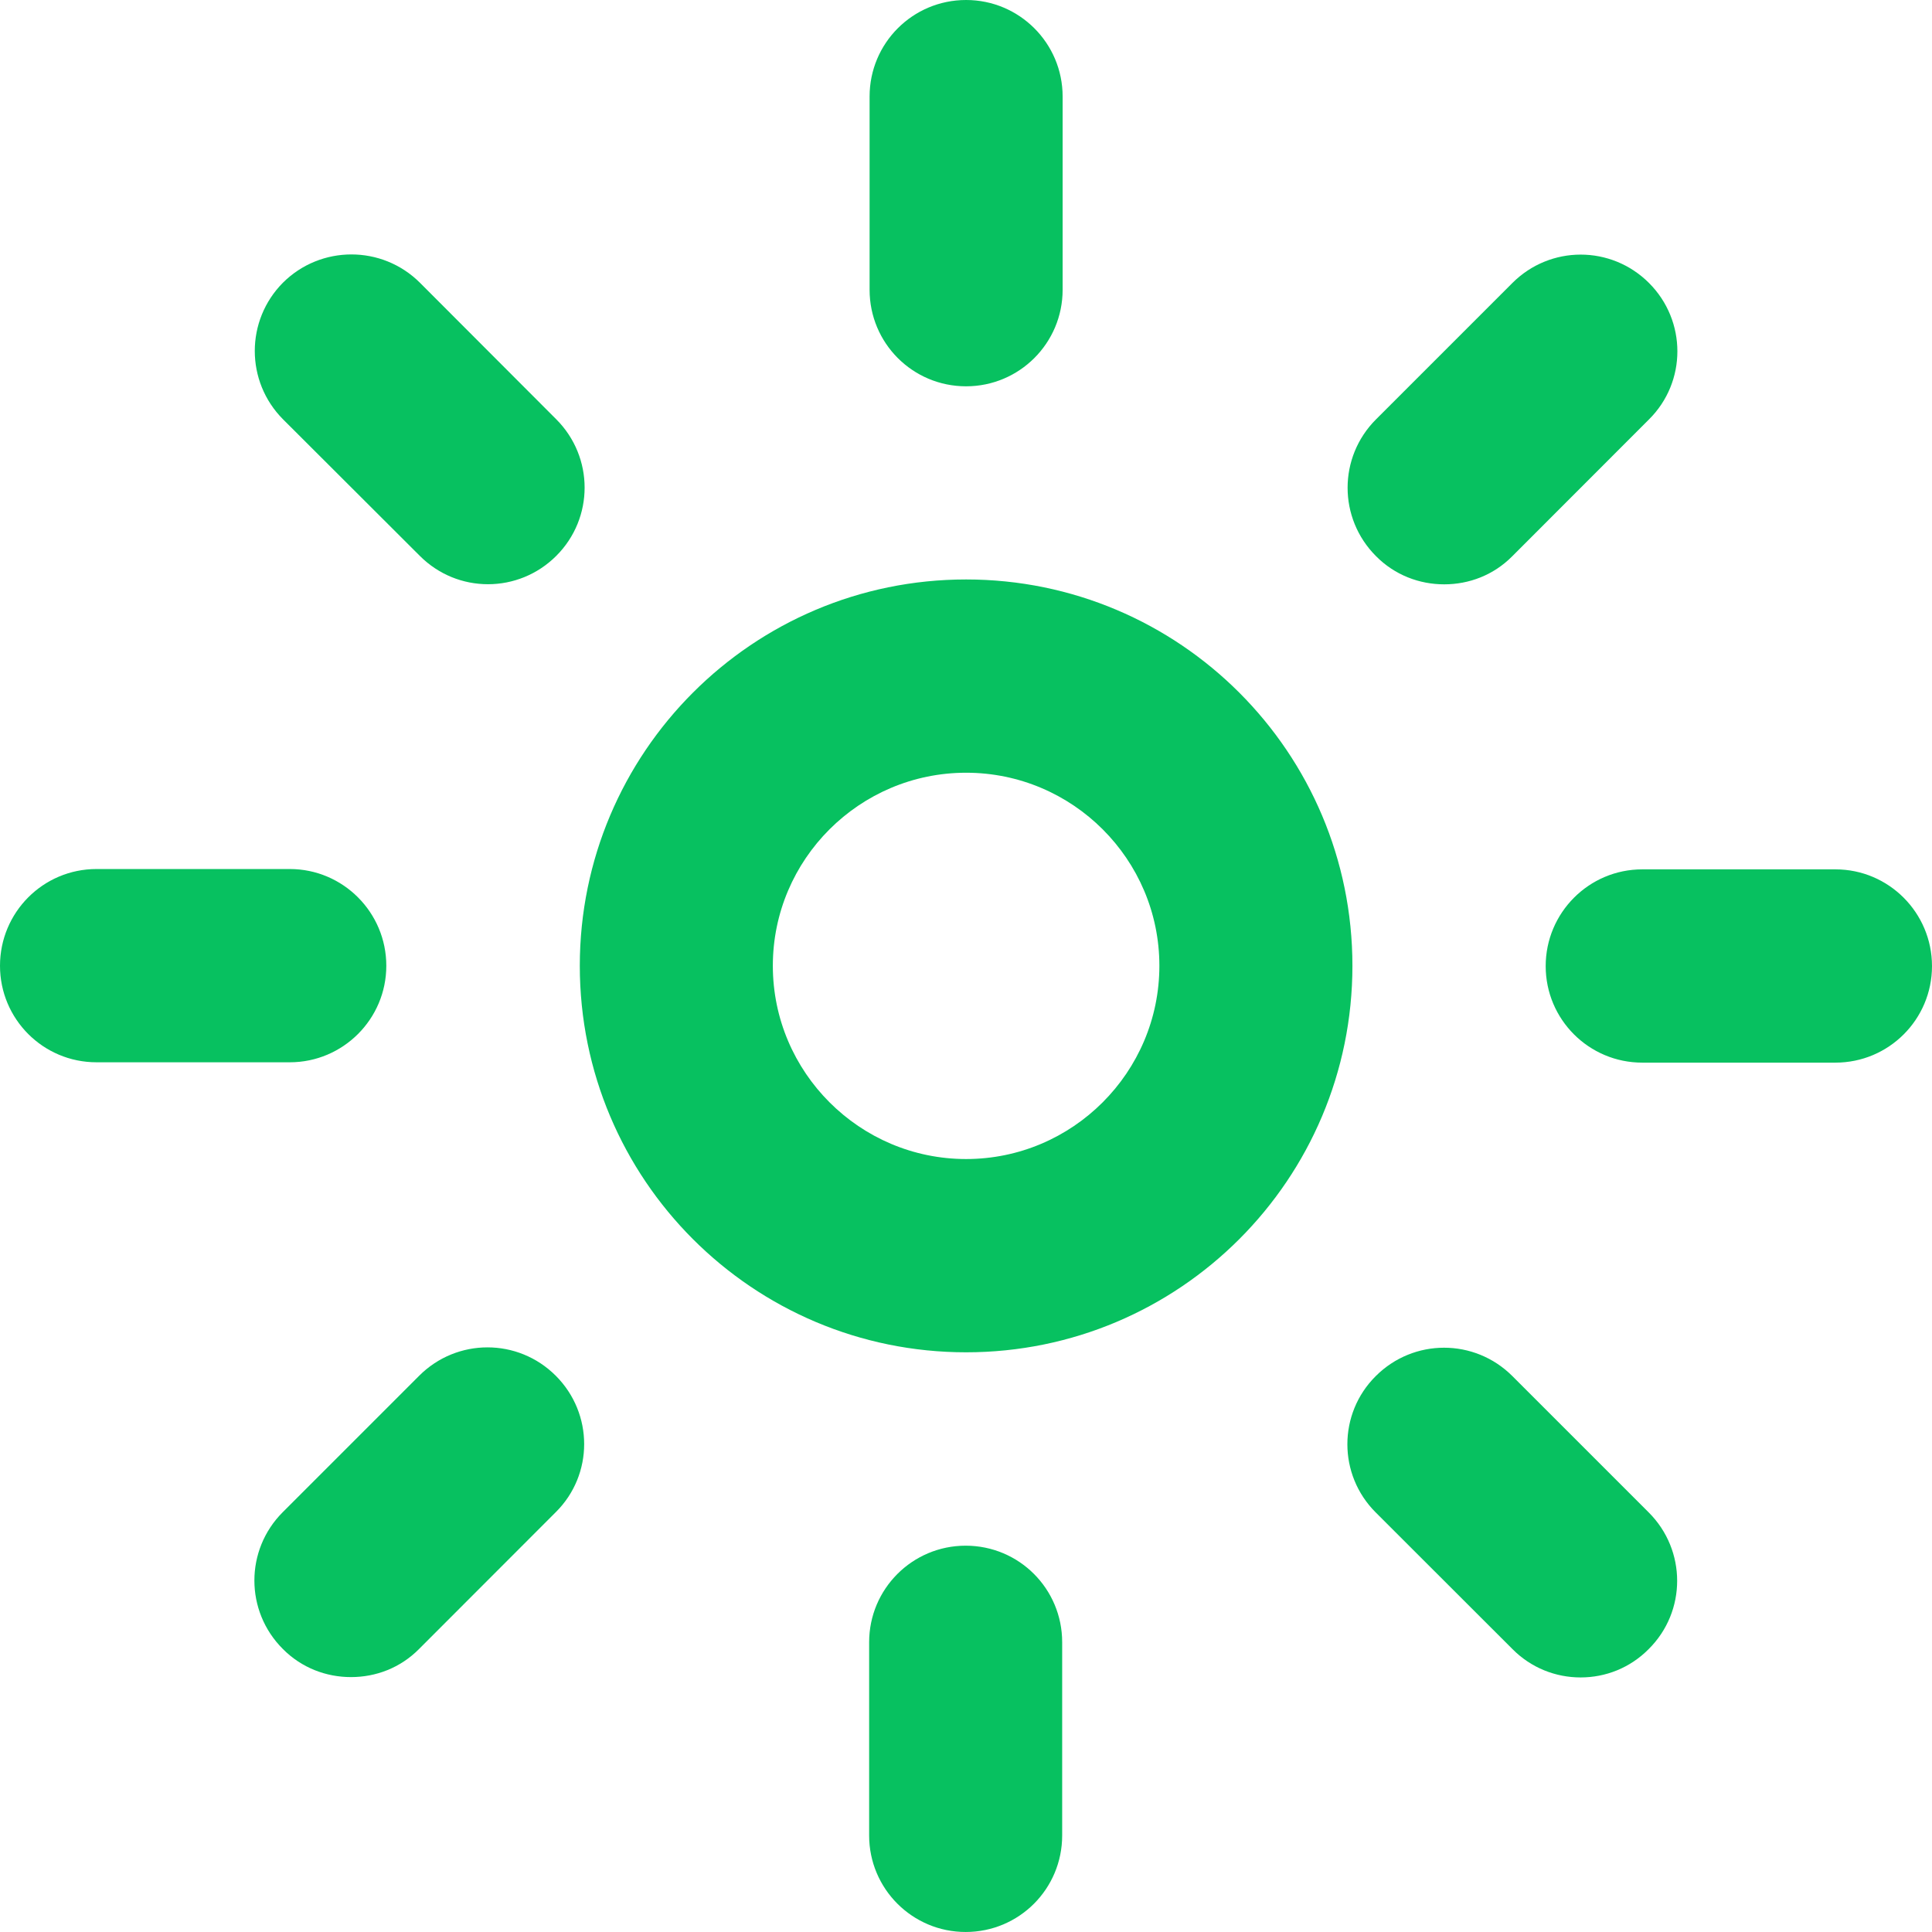
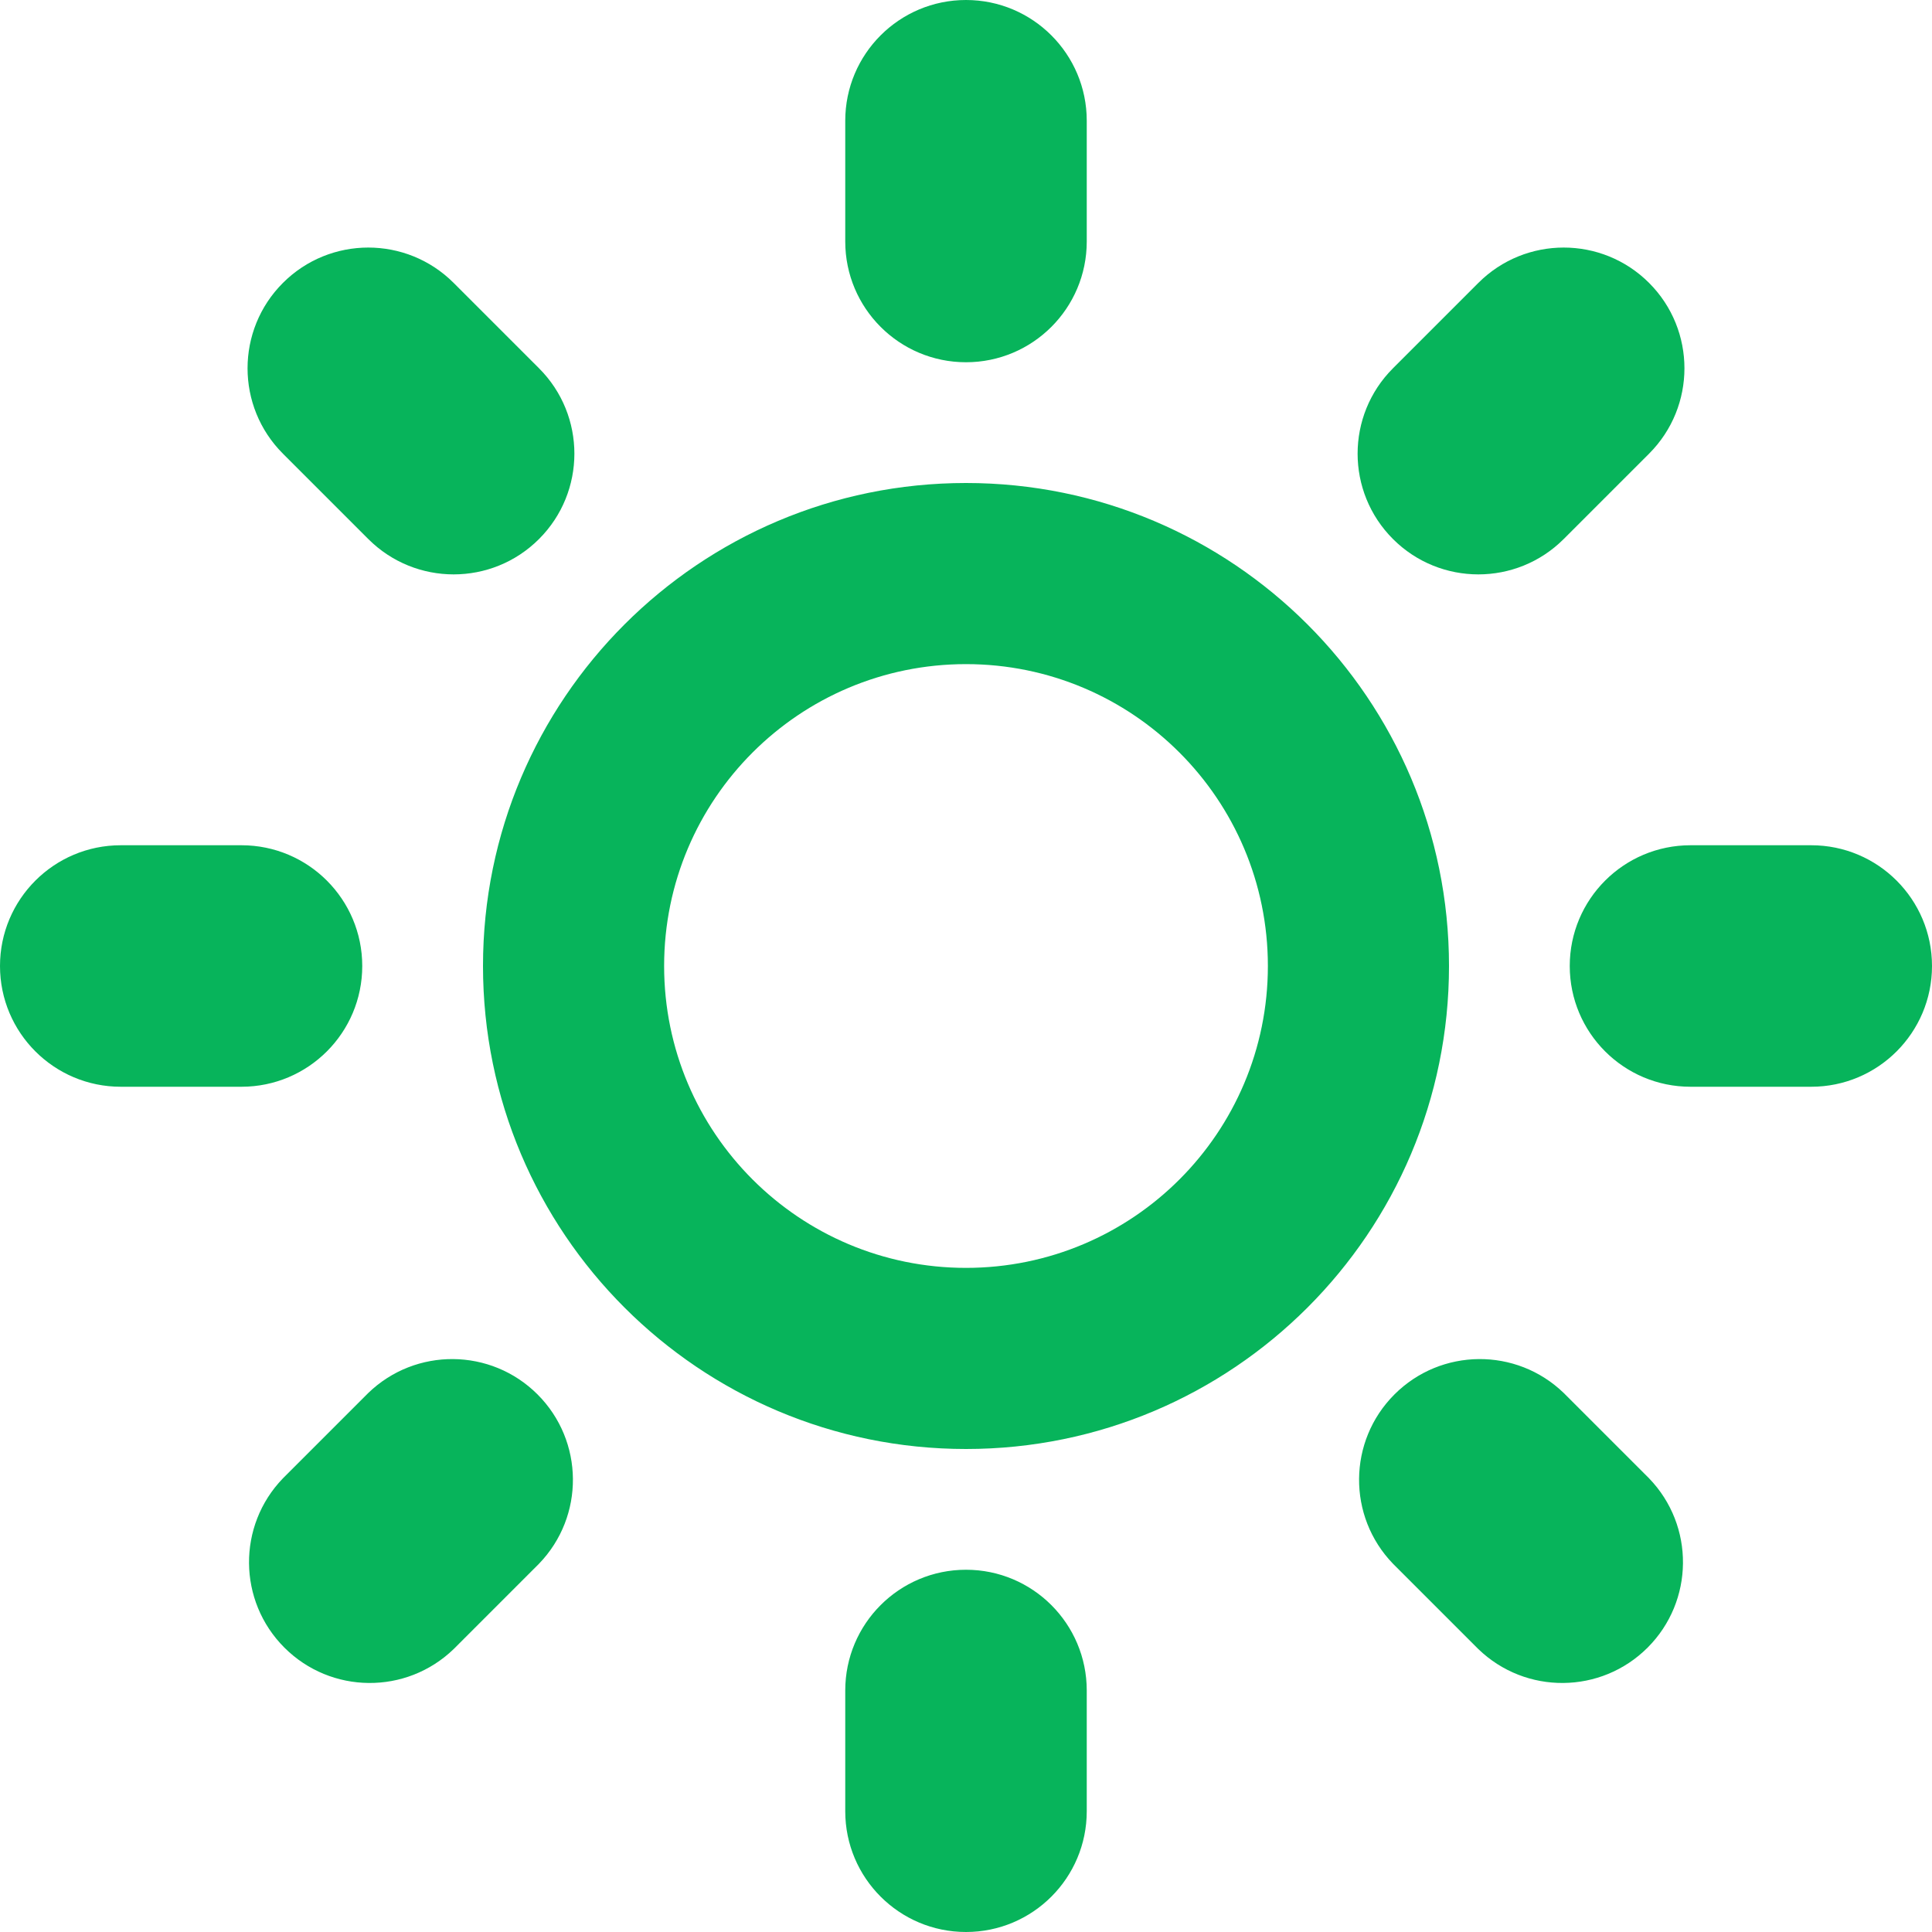
- <svg xmlns="http://www.w3.org/2000/svg" t="1600241364057" class="icon" viewBox="0 0 1024 1024" version="1.1" p-id="2766" width="16" height="16">
+ <svg xmlns="http://www.w3.org/2000/svg" t="1600409961861" class="icon" viewBox="0 0 1024 1024" version="1.1" p-id="19940" width="16" height="16">
  <defs>
    <style type="text/css" />
  </defs>
-   <path d="M512.057 409.563c56.443 0 102.437 45.873 102.437 102.315 0 56.44-45.993 102.436-102.437 102.436-56.44 0-102.436-45.995-102.436-102.436 0-56.442 45.996-102.315 102.436-102.315m0-102.436c-113.122 0-204.75 91.746-204.75 204.751 0 113.184 91.627 204.871 204.75 204.871 113.125 0 204.753-91.686 204.753-204.871 0-113.006-91.627-204.751-204.753-204.751M512.057 204.75c-28.34 0-51.155-22.876-51.155-51.158V51.155C460.902 22.876 483.718 0 512.057 0c28.224 0 51.158 22.876 51.158 51.155v102.436c0 28.284-22.935 51.158-51.158 51.158M765.447 309.708c-13.091 0-26.18-4.863-36.147-14.951-20.055-20.056-20.055-52.419 0-72.473l72.295-72.294c20.052-20.055 52.357-20.055 72.413 0 20.053 20.056 20.053 52.419 0 72.294l-72.413 72.473c-9.97 10.088-22.939 14.951-36.147 14.951M972.838 563.216H870.402c-28.22 0-51.155-22.878-51.155-51.158 0-28.283 22.936-51.277 51.155-51.277h102.437c28.221 0 51.157 22.995 51.157 51.277 0 28.281-22.937 51.158-51.158 51.158M837.738 889.077c-13.088 0-26.177-4.984-36.144-15.073l-72.417-72.354c-20.052-19.994-20.052-52.36 0-72.294 20.056-20.053 52.36-20.053 72.417 0l72.292 72.294c20.055 20.056 20.055 52.419 0 72.354-9.967 10.089-22.936 15.073-36.147 15.073M511.82 1023.994c-28.221 0-51.158-22.878-51.158-51.158V870.402c0-28.283 22.938-51.157 51.158-51.157 28.34 0 51.155 22.876 51.155 51.157v102.434c0 28.28-22.816 51.158-51.155 51.158M186.018 888.894c-13.091 0-26.18-4.86-36.147-14.949-20.053-20.056-20.053-52.419 0-72.473l72.294-72.295c20.056-20.055 52.36-20.055 72.414 0 20.055 20.053 20.055 52.417 0 72.295l-72.414 72.473c-9.967 10.088-22.935 14.949-36.146 14.949M153.594 563.034H51.158C22.819 563.034 0 540.096 0 511.877c0-28.281 22.819-51.277 51.158-51.277h102.436c28.221 0 51.158 22.998 51.158 51.277 0 28.22-22.939 51.157-51.158 51.157M258.671 309.649c-13.21 0-26.18-5.044-36.147-15.011L149.991 222.224c-19.934-20.055-19.934-52.36 0-72.416 20.053-19.934 52.479-19.934 72.533 0l72.294 72.416c20.056 20.053 20.056 52.416 0 72.414-9.966 9.966-23.056 15.011-36.146 15.011" fill="#07C160" p-id="2767" />
+   <path d="M512 832a64 64 0 0 1 64 64v64a64 64 0 0 1-128 0v-64a64 64 0 0 1 64-64zM512 192a64 64 0 0 1-64-64V64a64 64 0 0 1 128 0v64a64 64 0 0 1-64 64z m448 256a64 64 0 0 1 0 128h-64a64 64 0 0 1 0-128h64zM192 512a64 64 0 0 1-64 64H64a64 64 0 0 1 0-128h64a64 64 0 0 1 64 64z m636.8 226.304l45.248 45.248a64 64 0 0 1-90.496 90.496l-45.248-45.248a64 64 0 0 1 90.496-90.496z m-633.6-452.608l-45.248-45.248a63.936 63.936 0 1 1 90.496-90.496l45.248 45.248A63.936 63.936 0 1 1 195.2 285.696z m633.6 0a63.936 63.936 0 1 1-90.496-90.496l45.248-45.248a63.936 63.936 0 1 1 90.496 90.496l-45.248 45.248z m-633.6 452.608a64 64 0 0 1 90.496 90.496l-45.248 45.248a64 64 0 0 1-90.496-90.496l45.248-45.248zM512 256a256 256 0 1 0 0 512 256 256 0 0 0 0-512z m0 416a160 160 0 1 1 0-320 160 160 0 0 1 0 320z" p-id="19941" fill="#07b45b" />
</svg>
